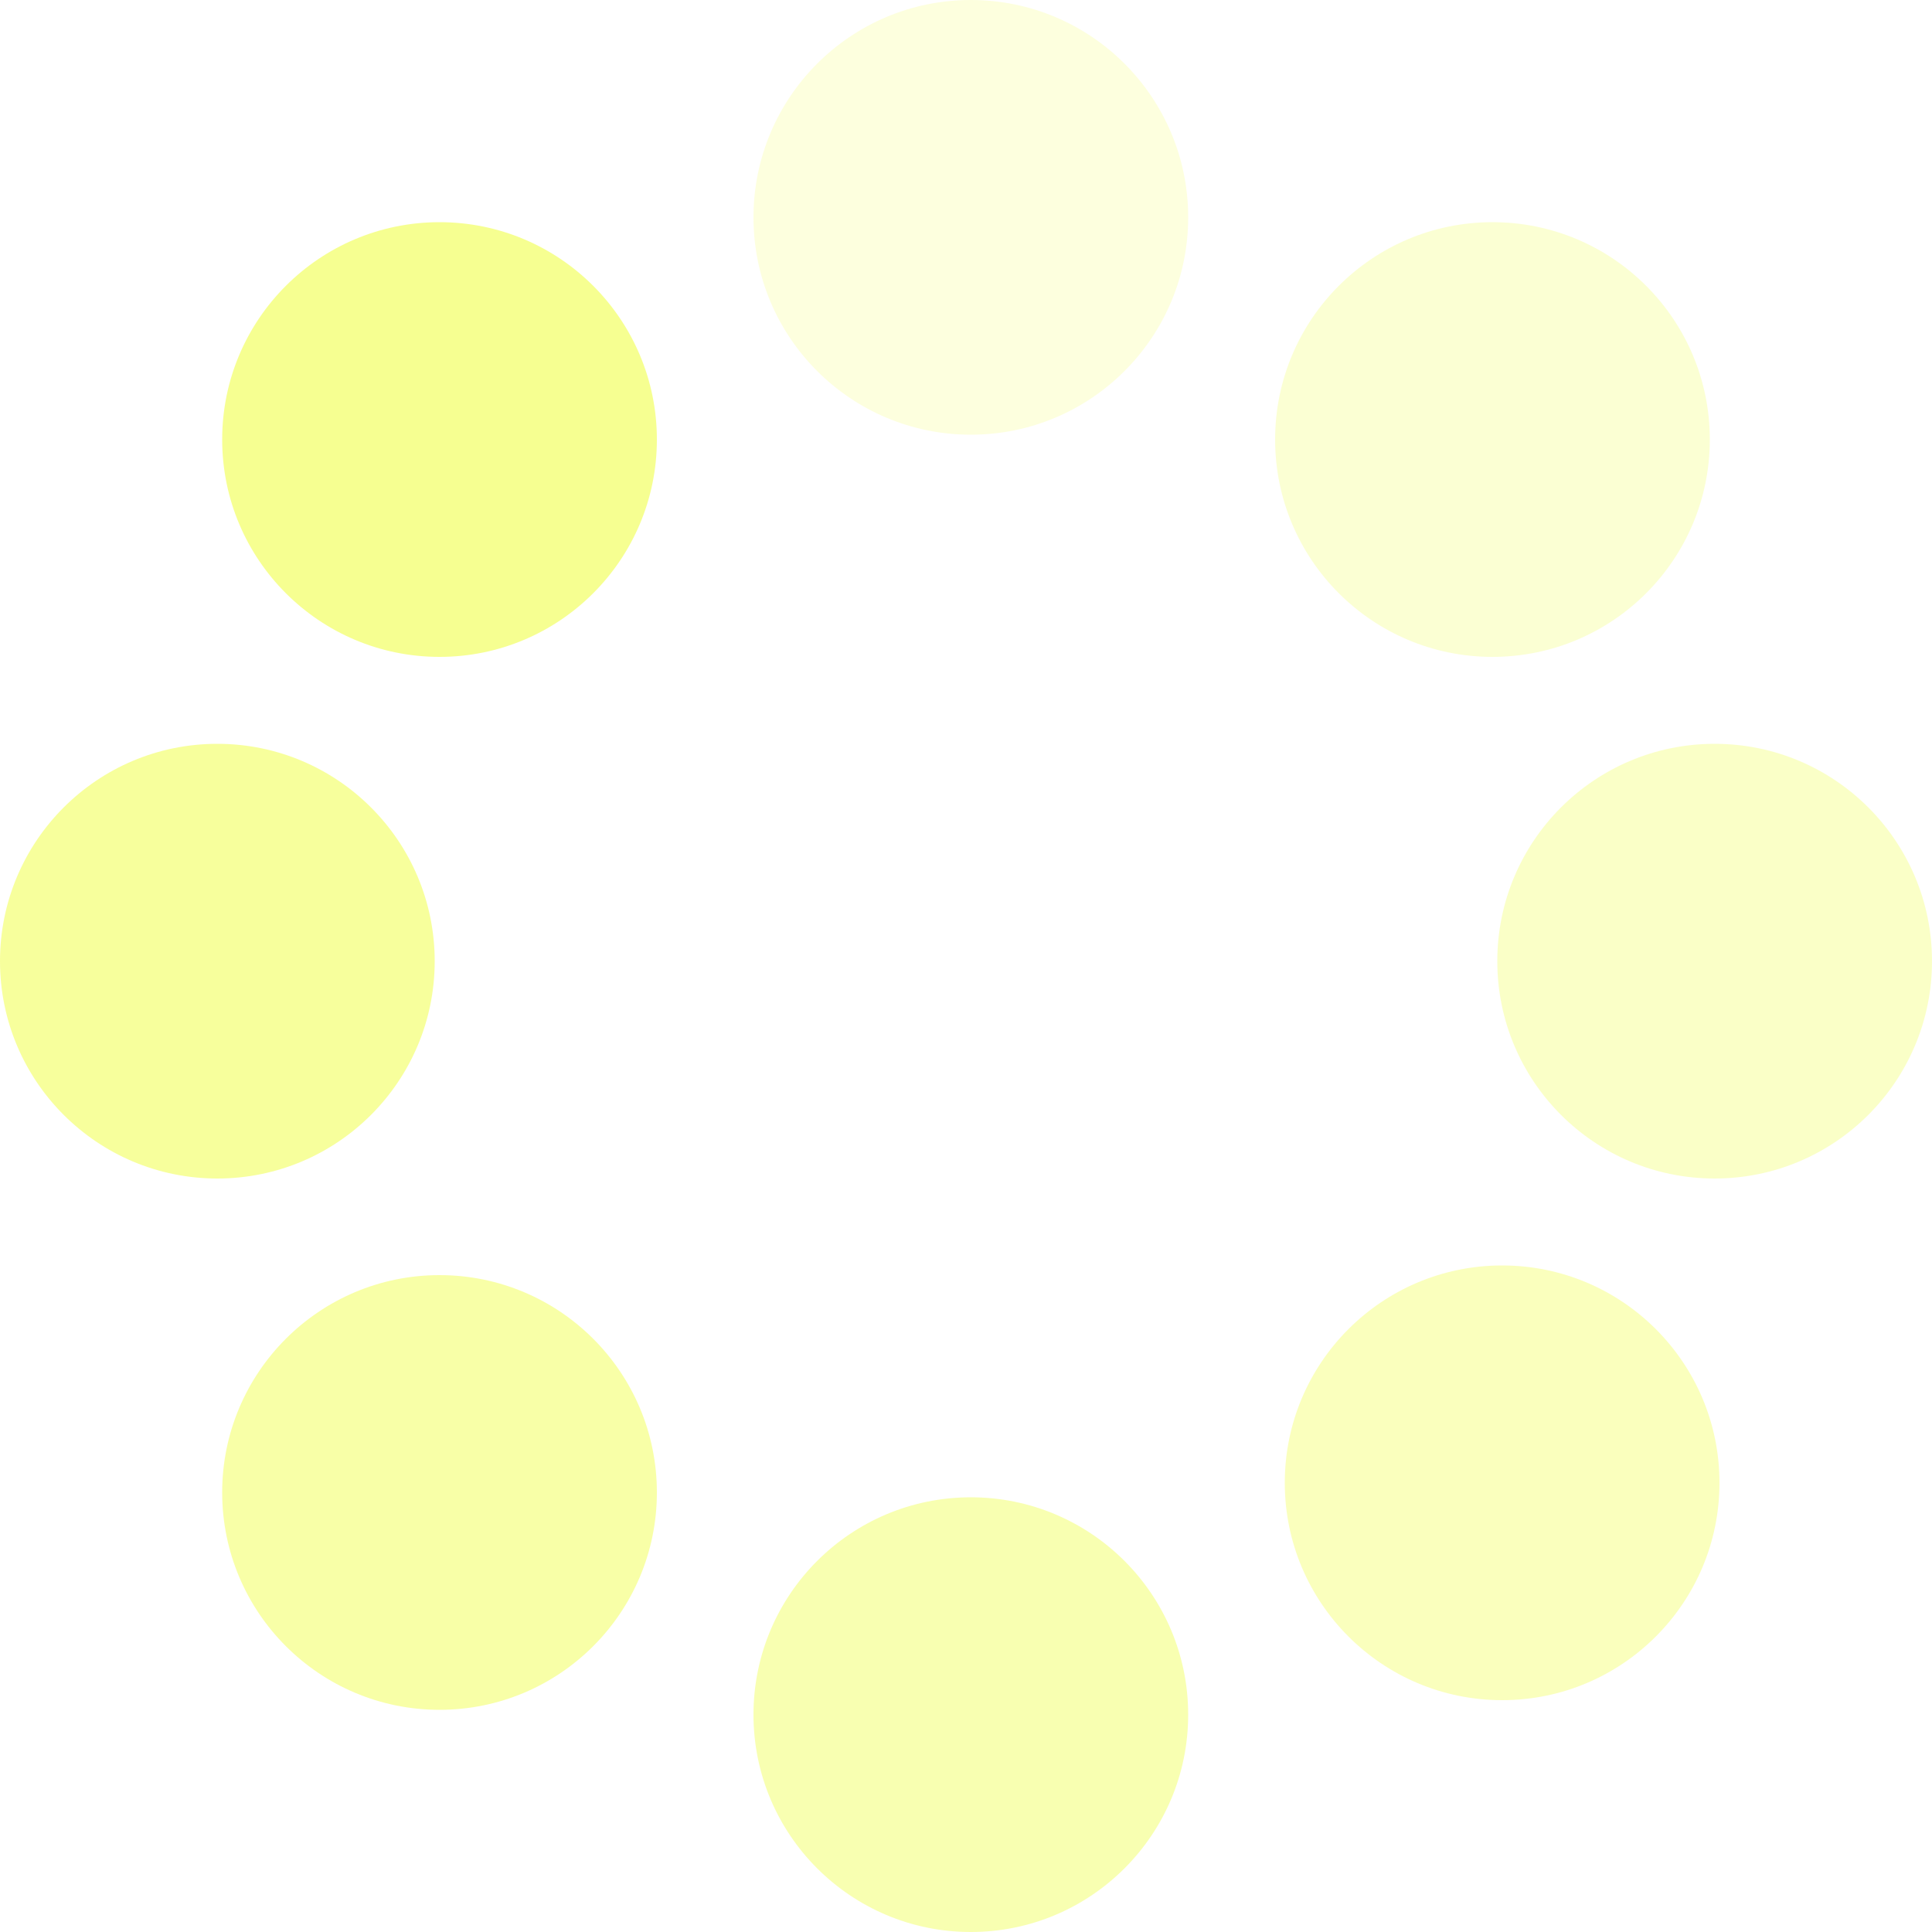
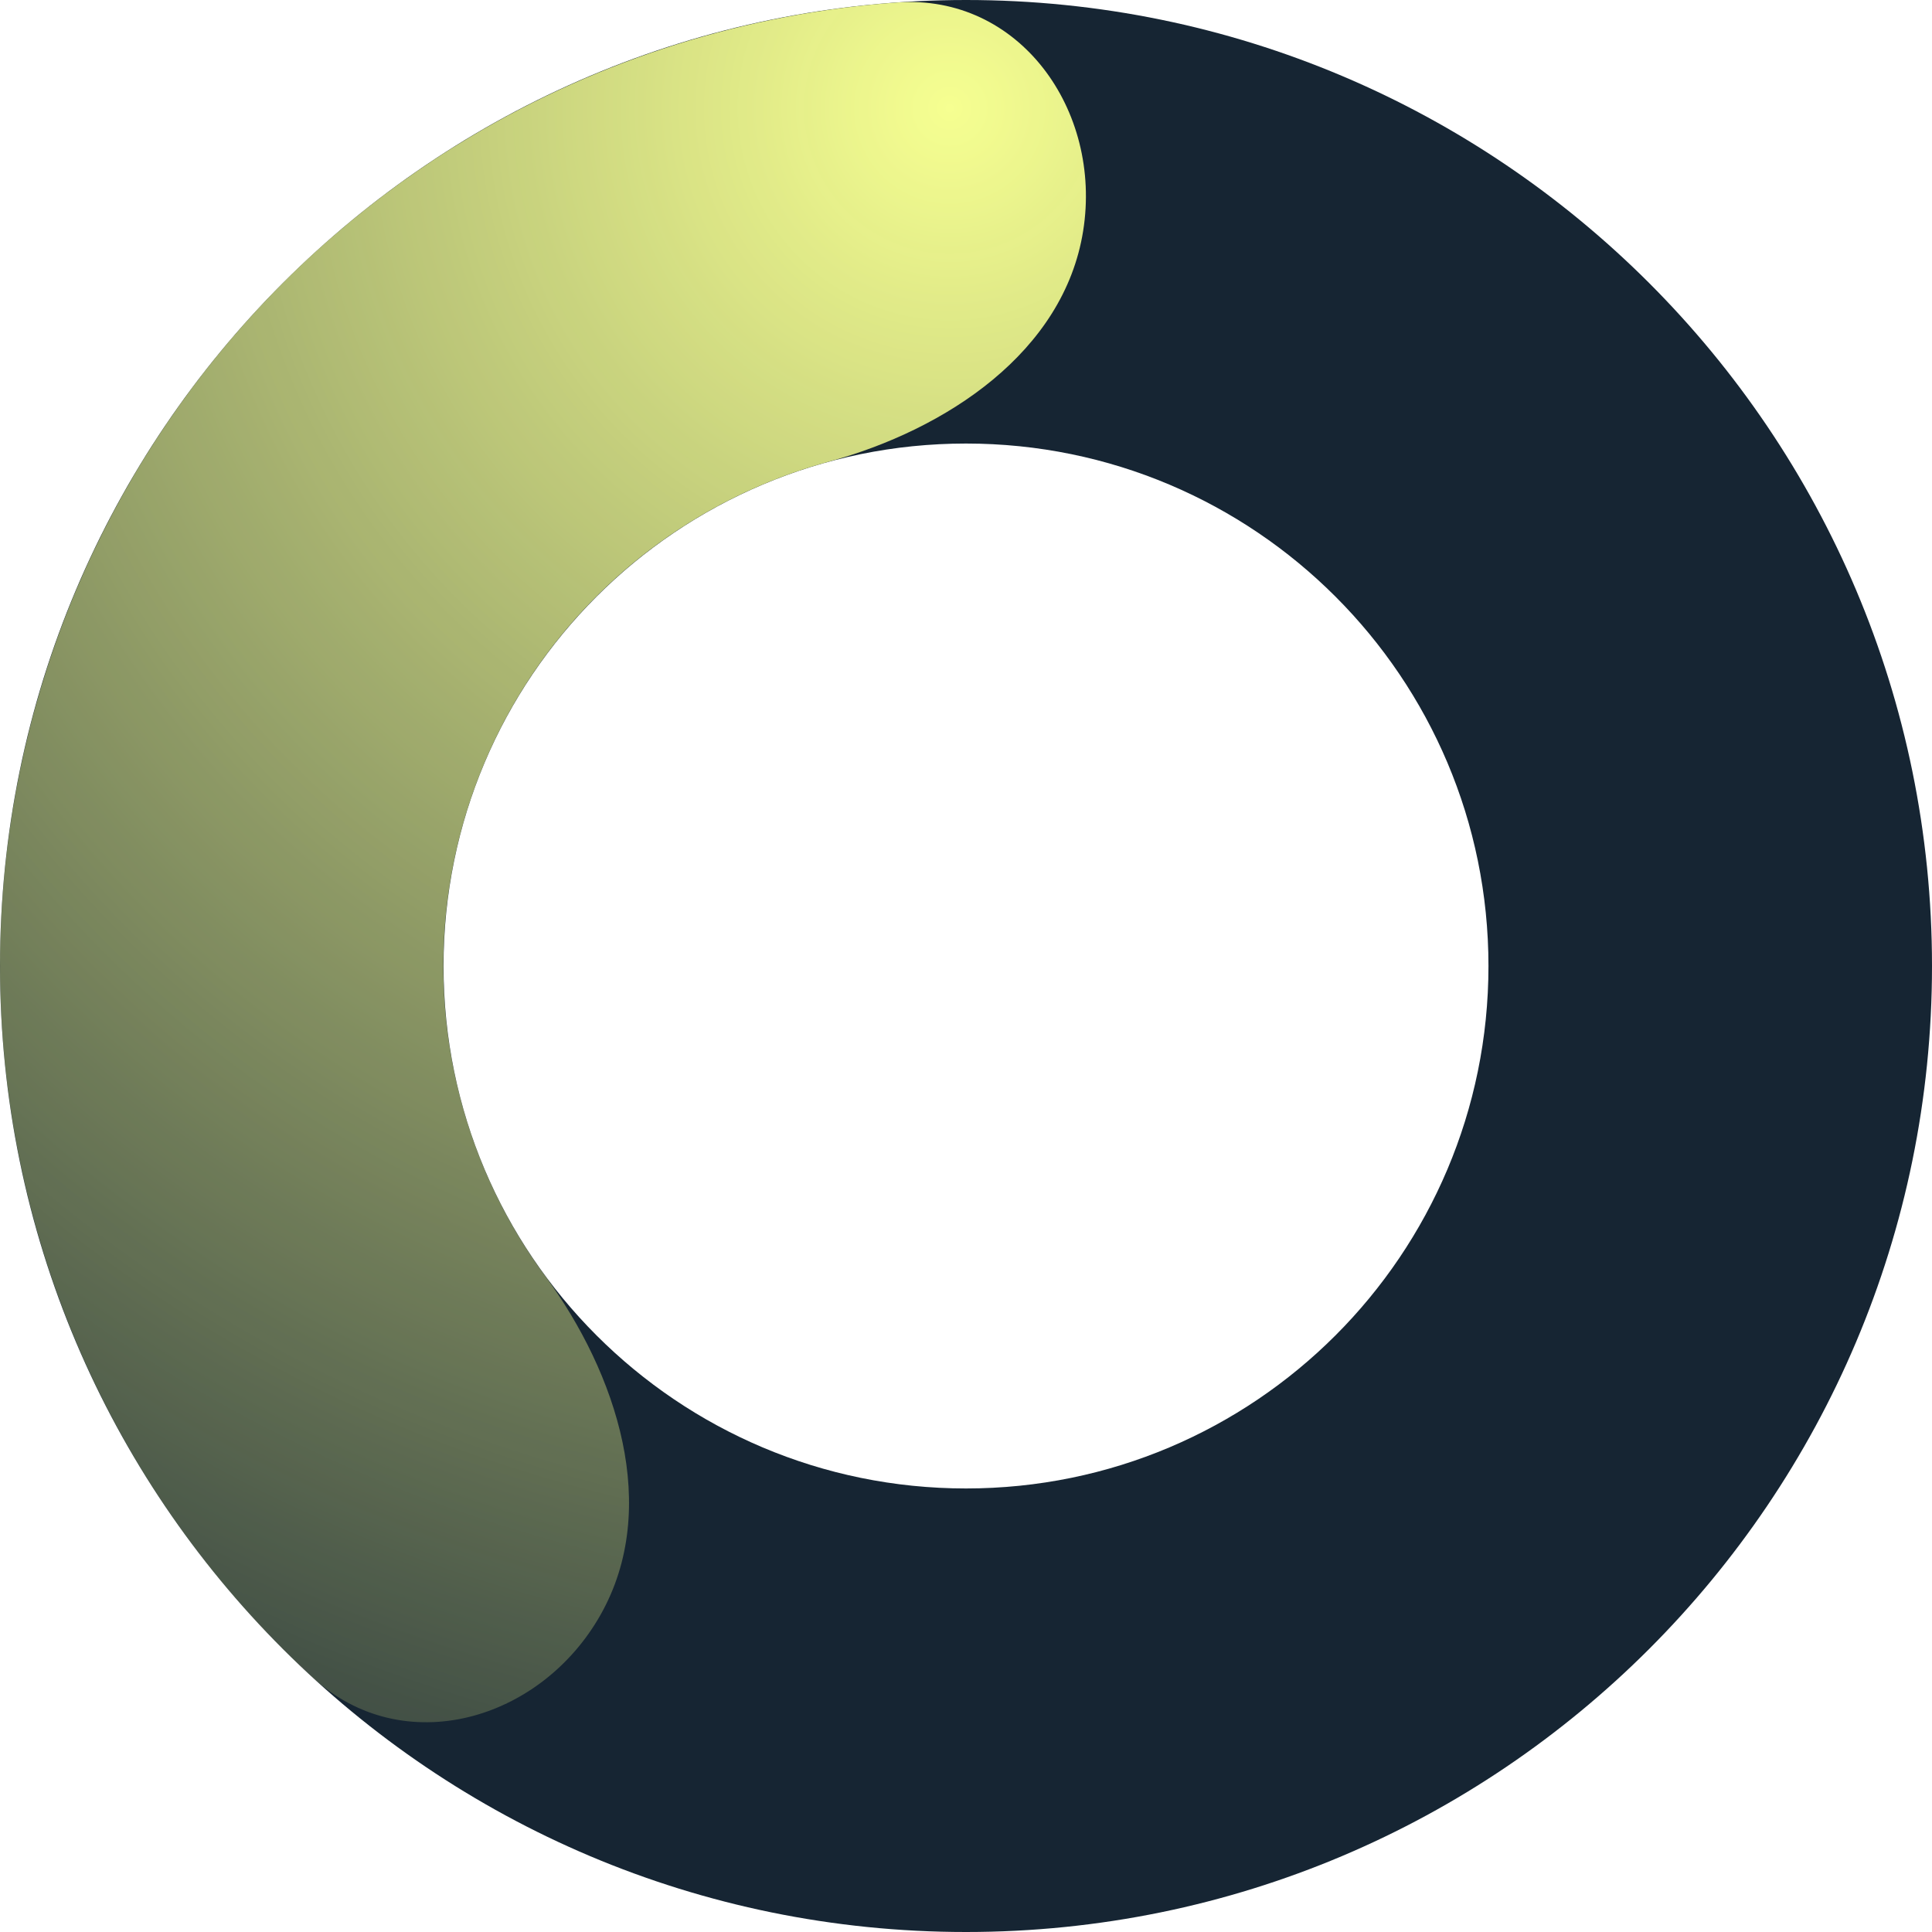
- <svg xmlns="http://www.w3.org/2000/svg" width="200" height="200" viewBox="0 0 200 200" fill="none">
-   <circle cx="100.5" cy="177.5" r="22.5" fill="#F6FF91" fill-opacity="0.7" />
-   <circle cx="177.5" cy="99.5" r="22.5" fill="#F6FF91" fill-opacity="0.5" />
-   <circle cx="22.5" cy="99.5" r="22.5" fill="#F6FF91" fill-opacity="0.9" />
-   <circle cx="45.5" cy="45.5" r="22.5" fill="#F6FF91" />
-   <circle cx="100.5" cy="22.5" r="22.5" fill="#F6FF91" fill-opacity="0.3" />
-   <circle cx="45.5" cy="154.5" r="22.5" fill="#F6FF91" fill-opacity="0.8" />
-   <circle cx="155.5" cy="153.5" r="22.5" fill="#F6FF91" fill-opacity="0.6" />
-   <circle cx="154.5" cy="45.5" r="22.5" fill="#F6FF91" fill-opacity="0.4" />
+ <svg xmlns="http://www.w3.org/2000/svg" width="80" height="80" viewBox="0 0 80 80" fill="none">
+   <path d="M80 40C80 62.091 62.091 80 40 80C17.909 80 0 62.091 0 40C0 17.909 17.909 0 40 0C62.091 0 80 17.909 80 40ZM18.366 40C18.366 51.948 28.052 61.634 40 61.634C51.948 61.634 61.634 51.948 61.634 40C61.634 28.052 51.948 18.366 40 18.366C28.052 18.366 18.366 28.052 18.366 40Z" fill="#162533" />
+   <path d="M44.851 9.563C45.649 4.557 42.202 -0.26 37.146 0.102C30.946 0.546 24.89 2.432 19.482 5.663C11.427 10.476 5.32 17.969 2.23 26.83C-0.859 35.69 -0.735 45.355 2.58 54.134C4.806 60.028 8.376 65.27 12.956 69.472C16.691 72.9 22.386 71.271 24.874 66.854V66.854C27.362 62.437 25.561 56.9 22.56 52.815C21.402 51.24 20.455 49.503 19.754 47.647C17.959 42.898 17.892 37.668 19.564 32.874C21.236 28.08 24.54 24.026 28.899 21.422C30.602 20.404 32.423 19.633 34.31 19.119C39.201 17.786 44.053 14.569 44.851 9.563V9.563Z" fill="url(#paint0_radial_60_30)" />
+   <defs>
+     <radialGradient id="paint0_radial_60_30" cx="0" cy="0" r="1" gradientUnits="userSpaceOnUse" gradientTransform="translate(39 5) rotate(122.954) scale(86.4017)">
+       <stop stop-color="#F6FF91" />
+       <stop offset="1" stop-color="#F6FF91" stop-opacity="0" />
+     </radialGradient>
+   </defs>
</svg>
